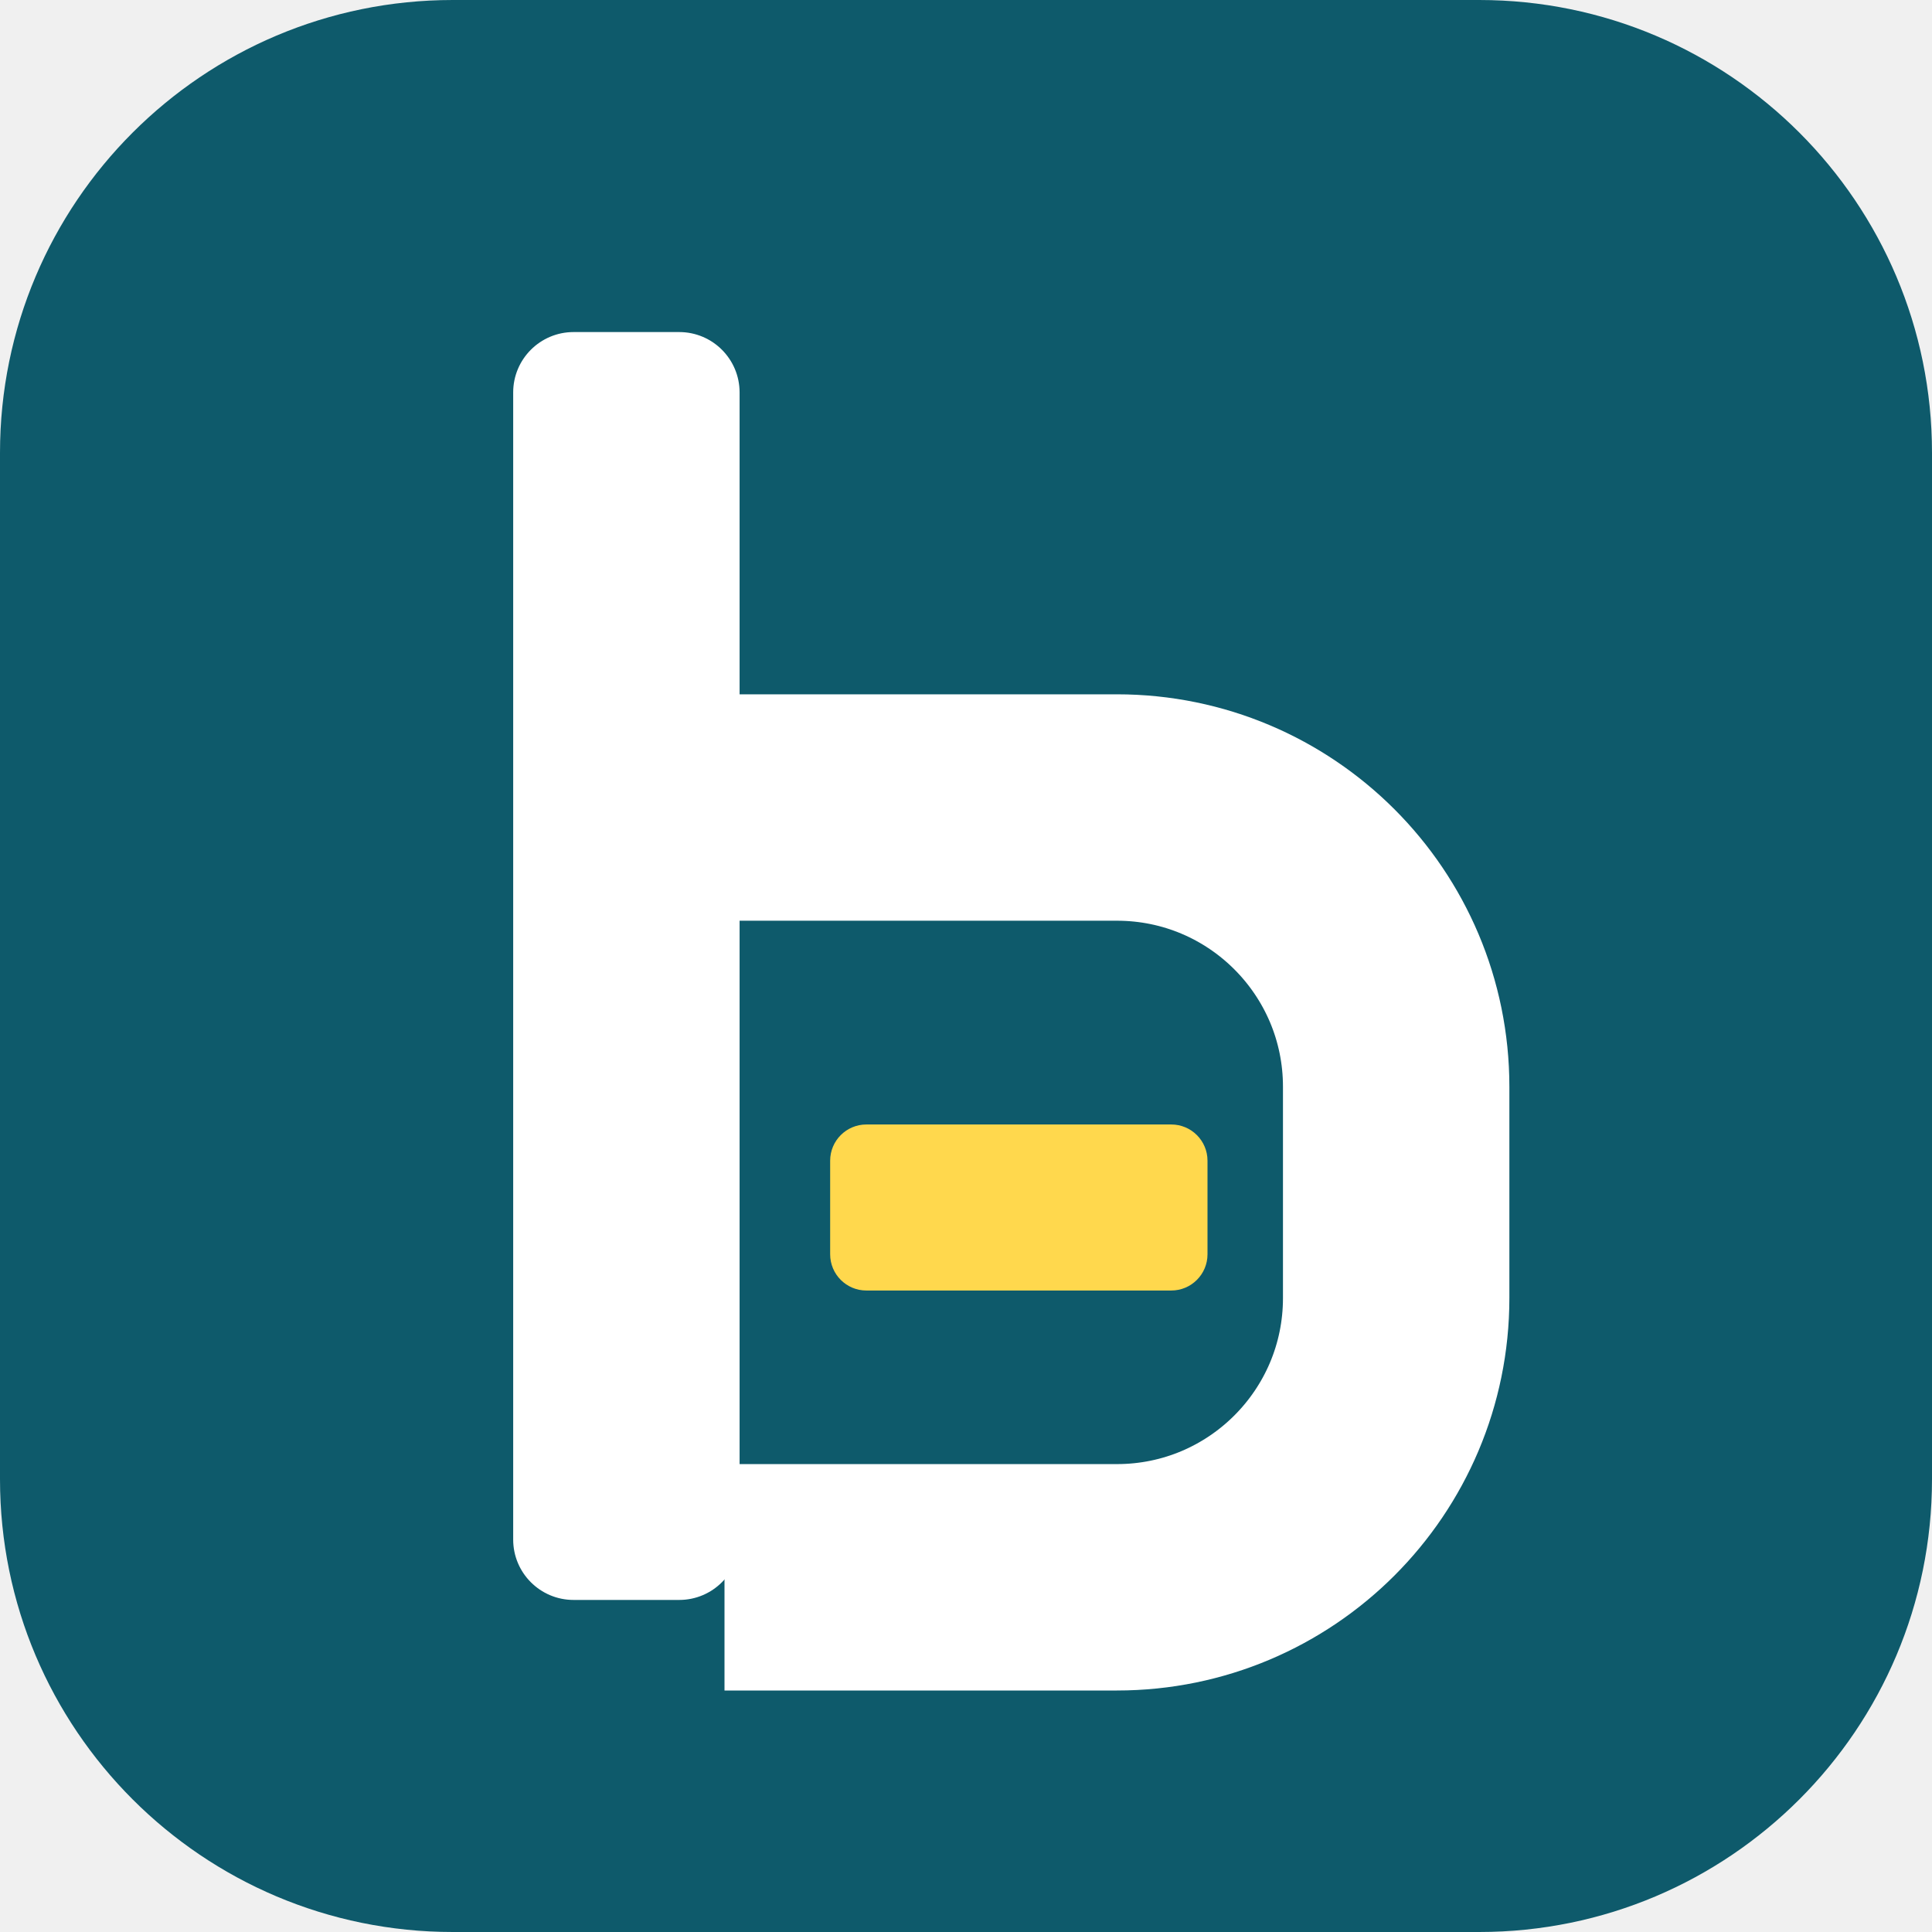
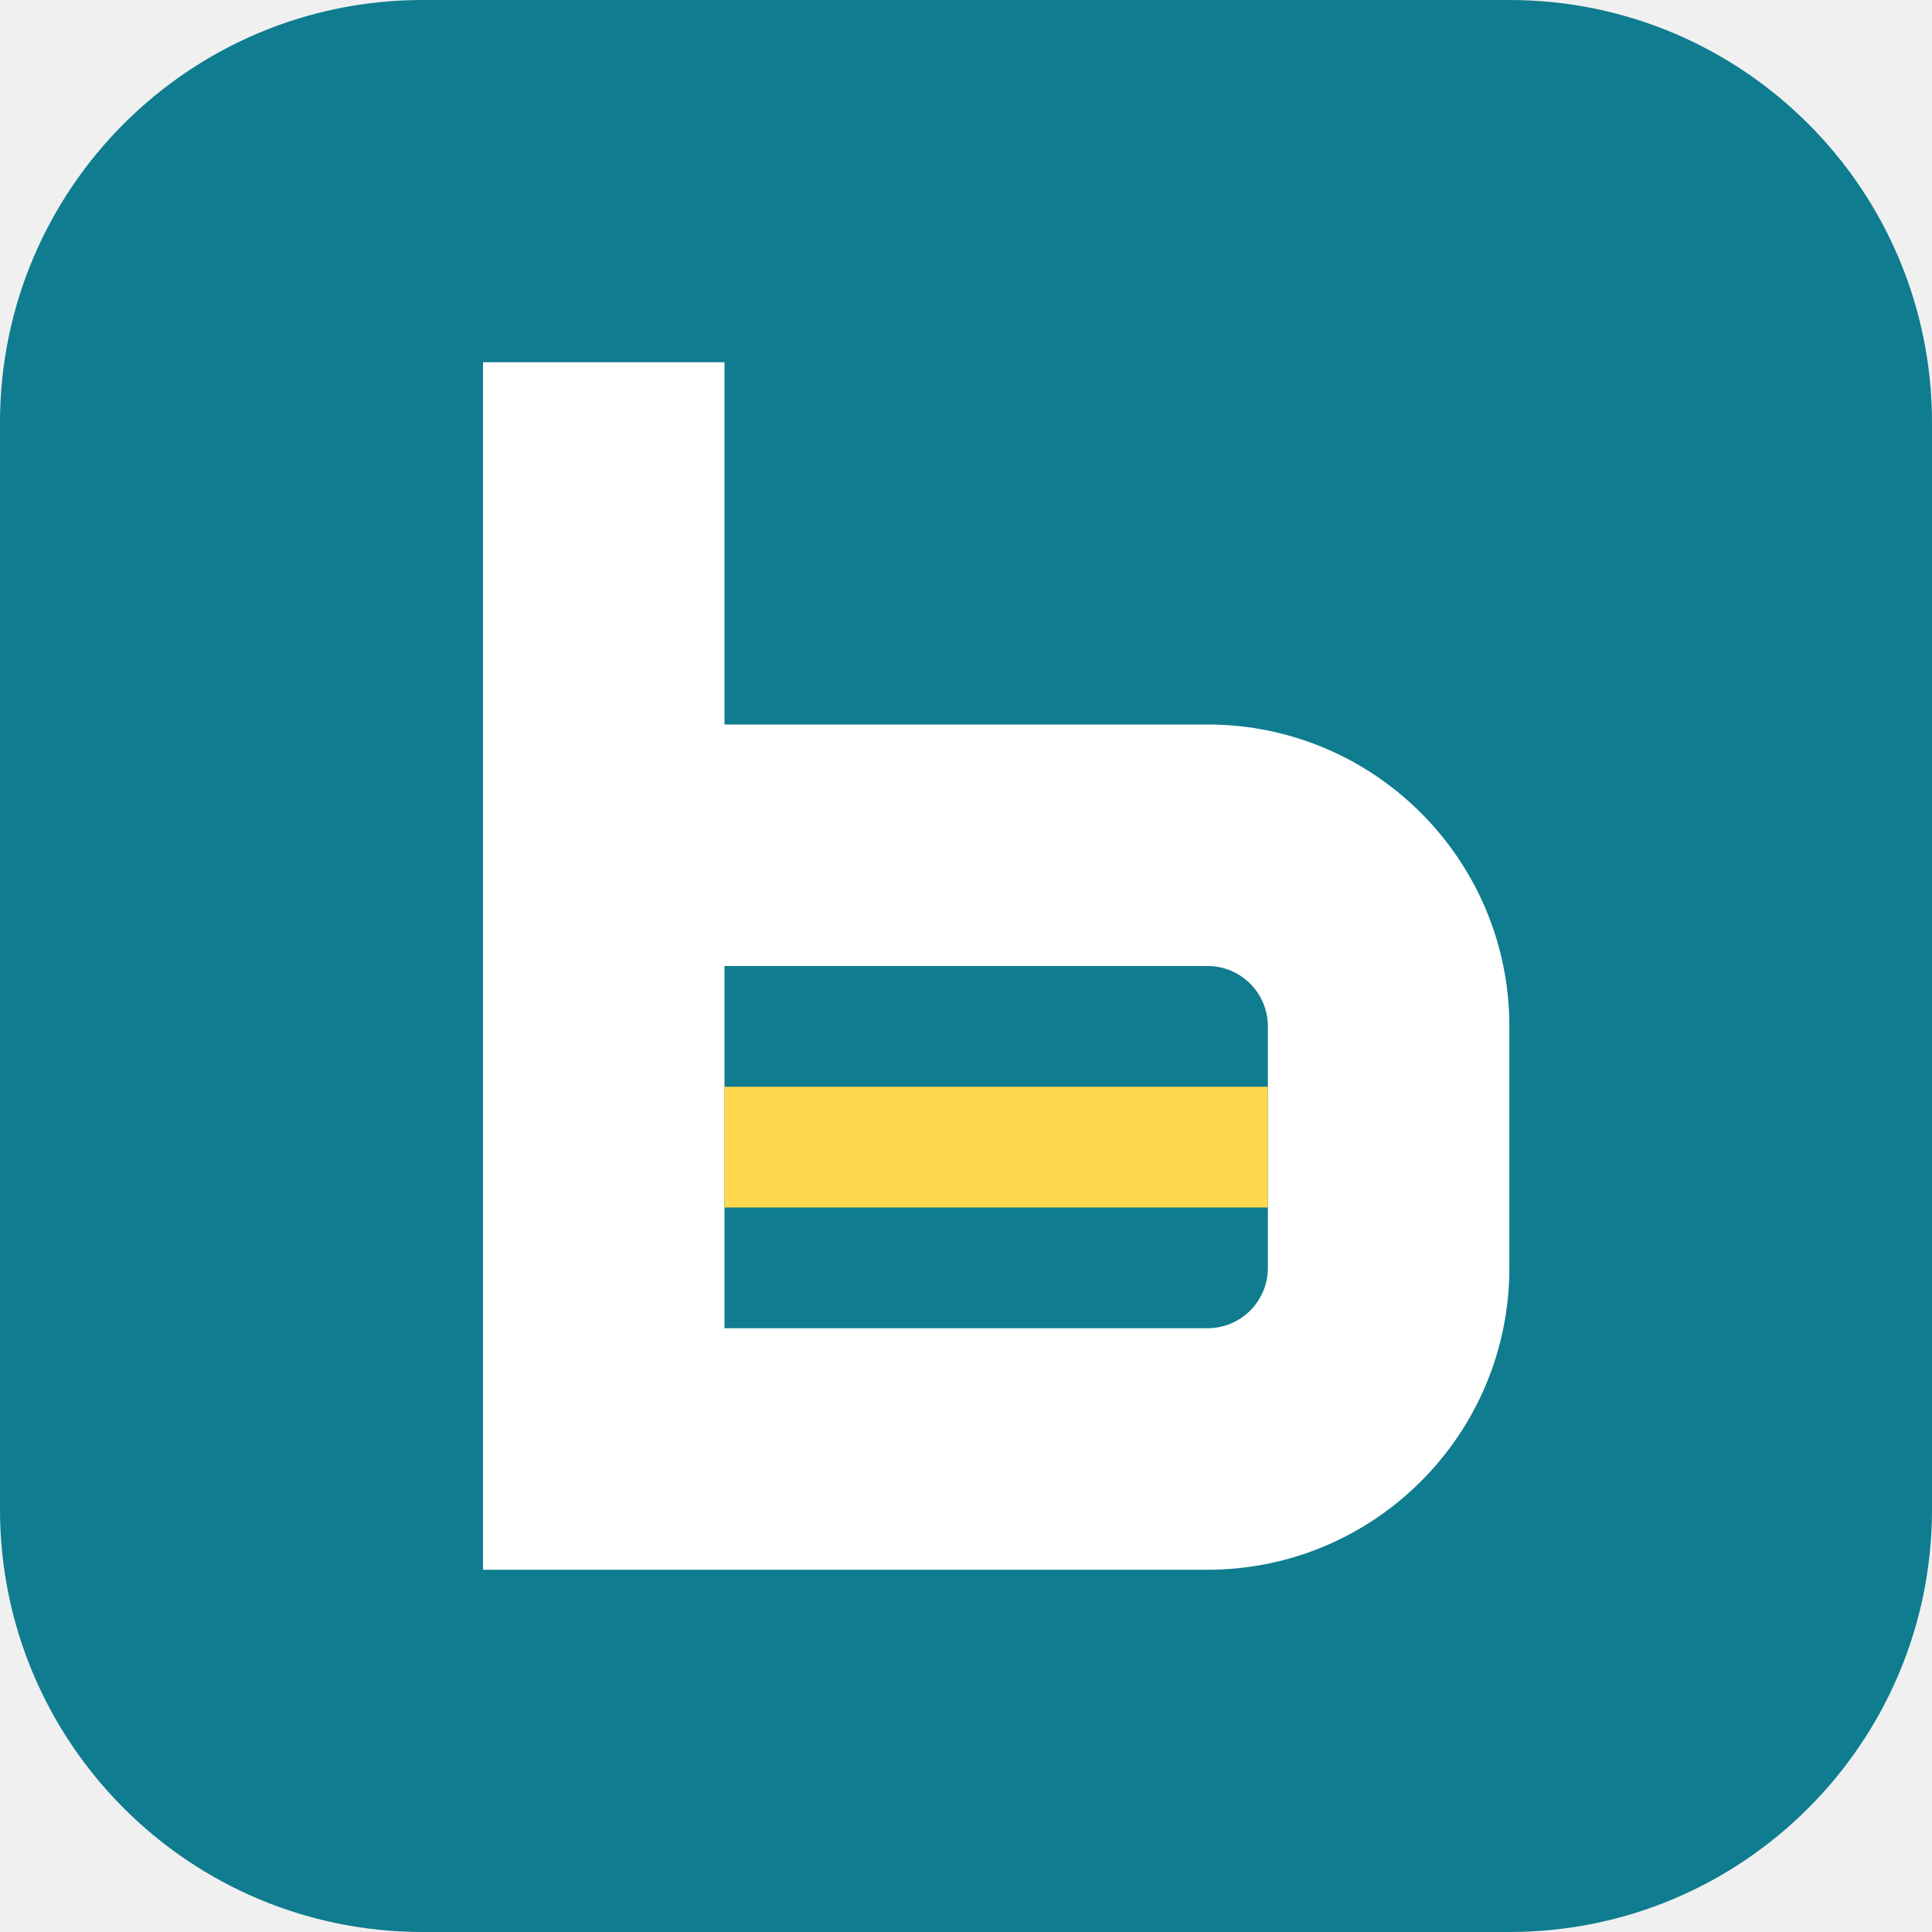
- <svg xmlns="http://www.w3.org/2000/svg" width="32" height="32" viewBox="0 0 64 64">
-   <rect width="64" height="64" rx="15" fill="#0E5A6B" />
-   <rect x="17" y="11" width="7.5" height="42" rx="2" fill="#FFFFFF" />
-   <path d="M24 26.75 H37 a9.25 9.25 0 0 1 9.25 9.25 V43 a9.25 9.25 0 0 1 -9.25 9.25 H24" fill="none" stroke="#FFFFFF" stroke-width="7.5" />
-   <rect x="27.5" y="37.25" width="12.5" height="5.5" rx="1.2" fill="#FFD84D" />
+ <svg xmlns="http://www.w3.org/2000/svg" width="32" height="32" viewBox="0 0 16 16" role="img" aria-label="Bidlyze">
+   <rect width="16" height="16" rx="3.5" fill="#0F7C8F" />
+   <path fill="#FFFFFF" fill-rule="evenodd" d="M4 3 H6 V6 H10 a2.5 2.5 0 0 1 2.5 2.5 V10.5 a2.5 2.5 0 0 1 -2.5 2.5 H4 Z M6 8 V11 H10 a0.5 0.5 0 0 0 0.5 -0.5 V8.5 a0.5 0.5 0 0 0 -0.5 -0.5 Z" />
+   <rect x="6" y="9" width="4.5" height="1" rx="0" fill="#FFD84D" />
</svg>
